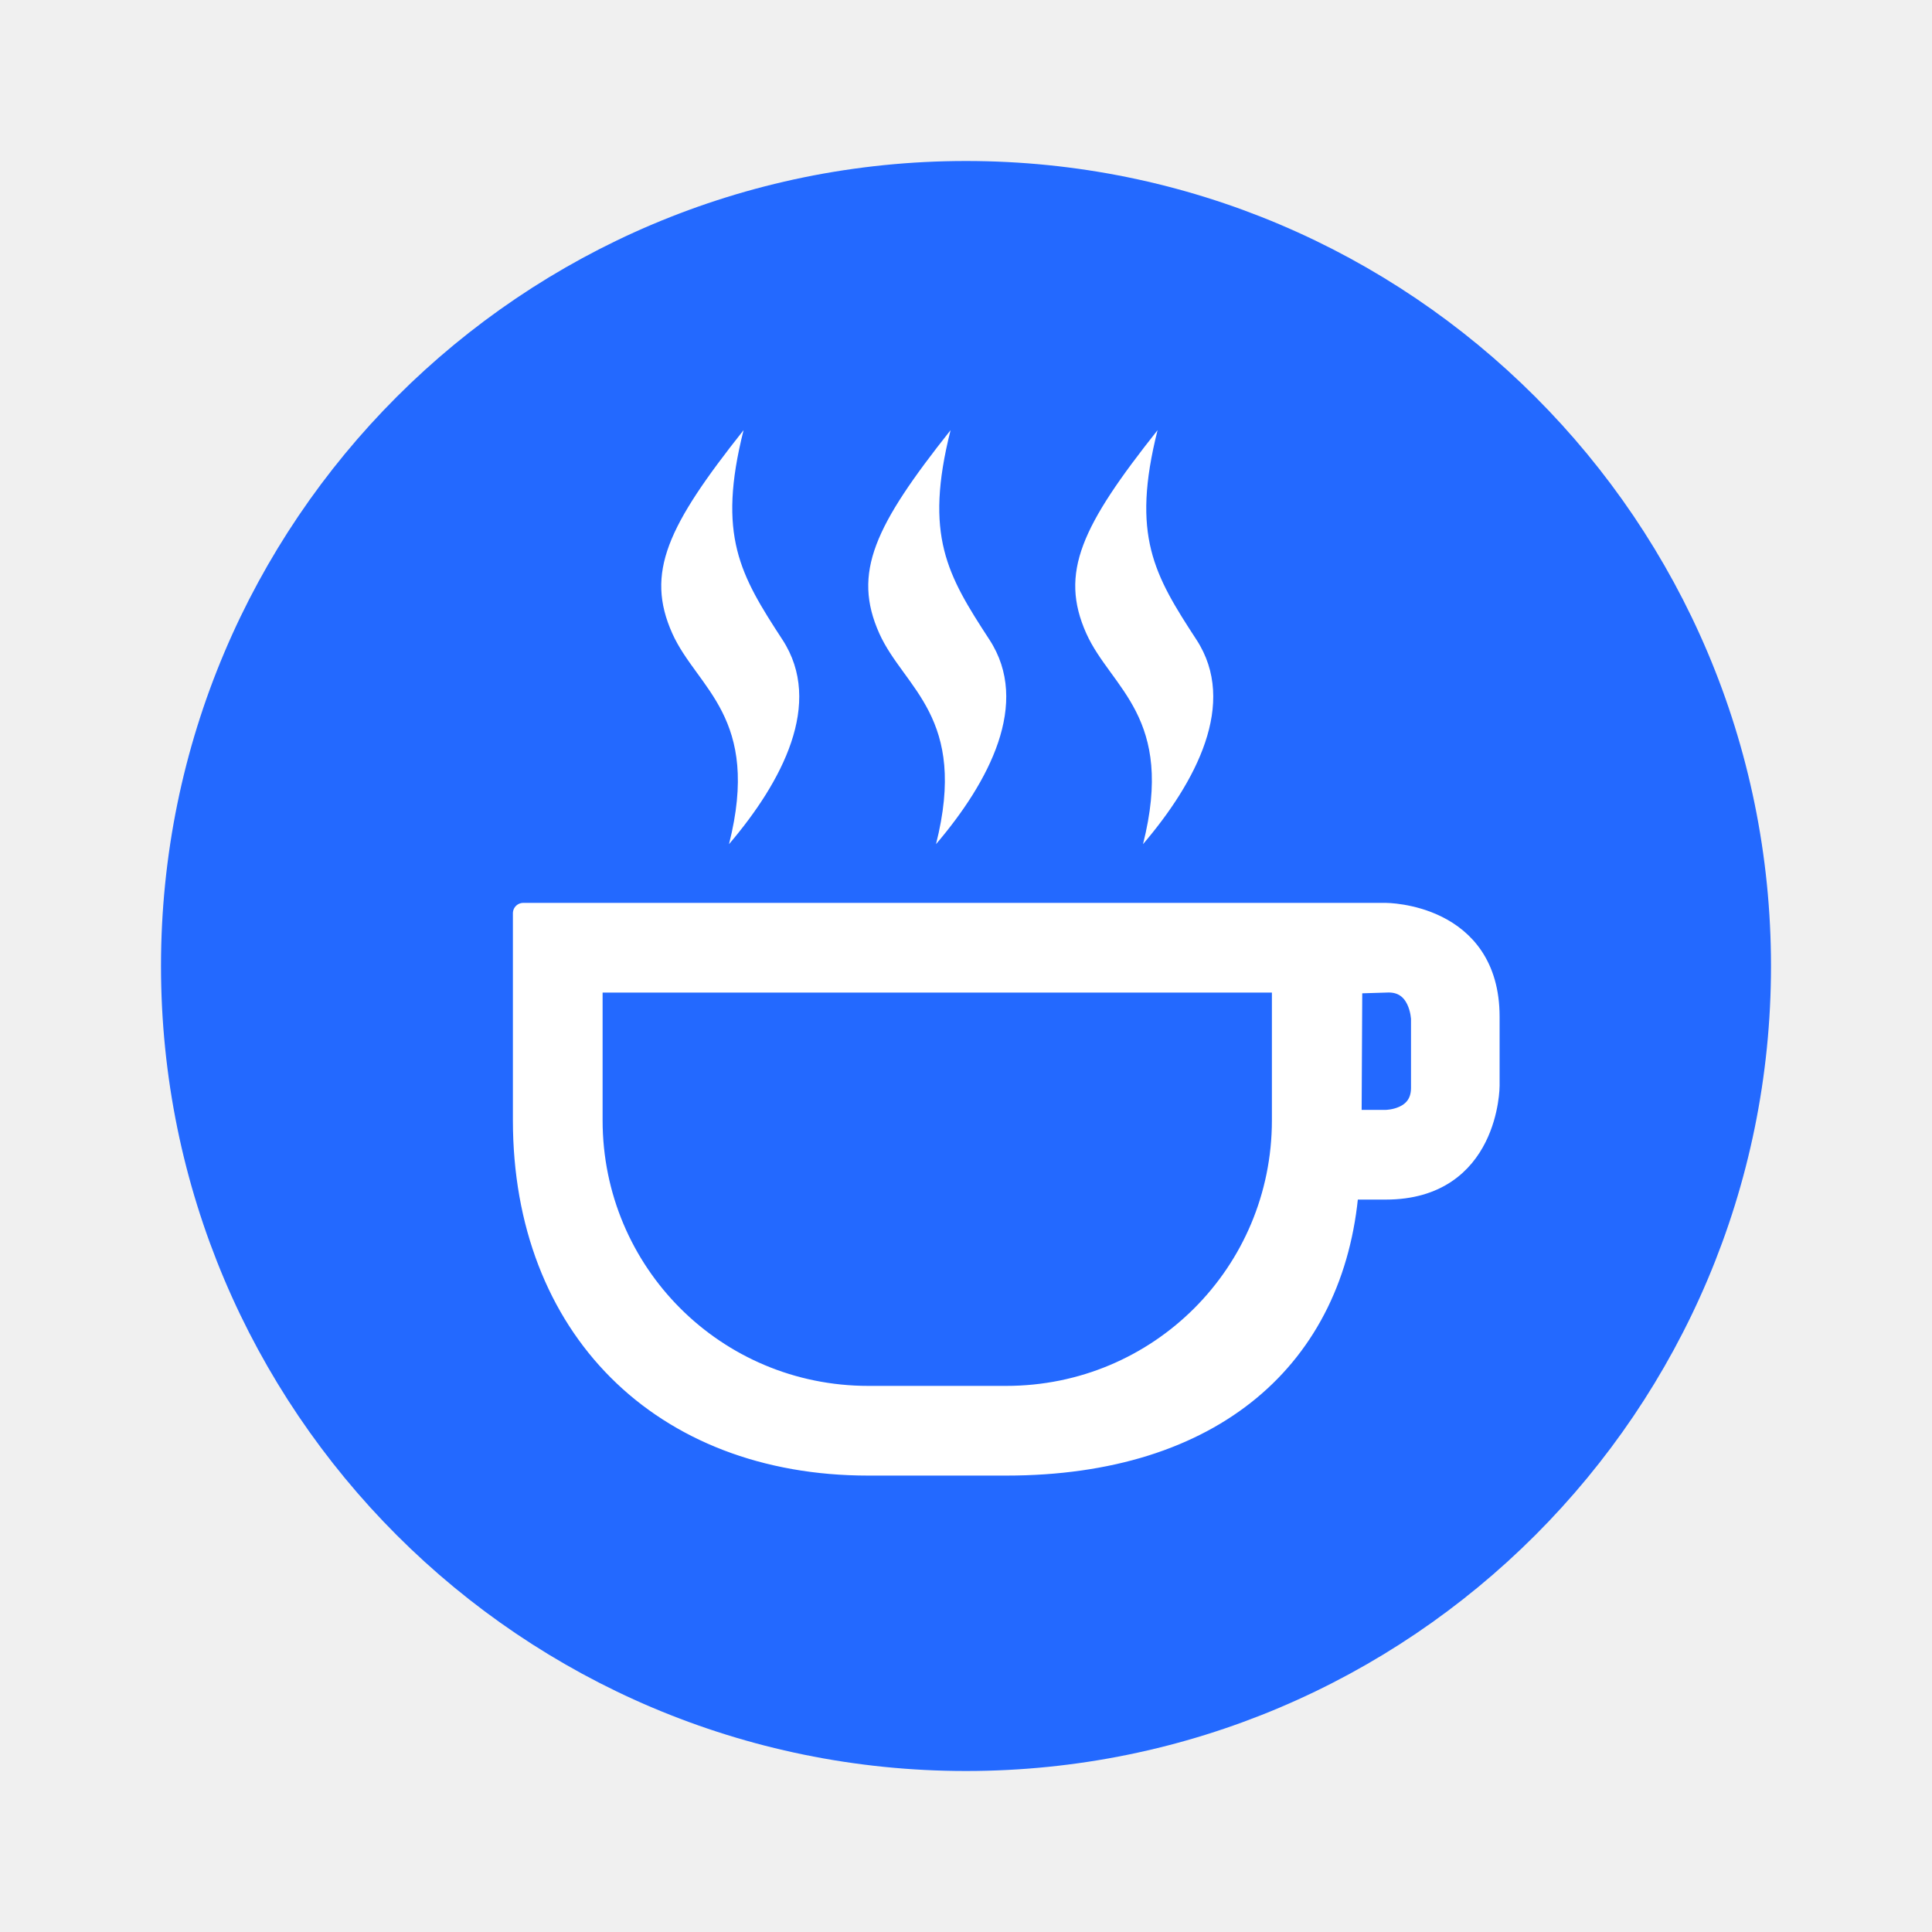
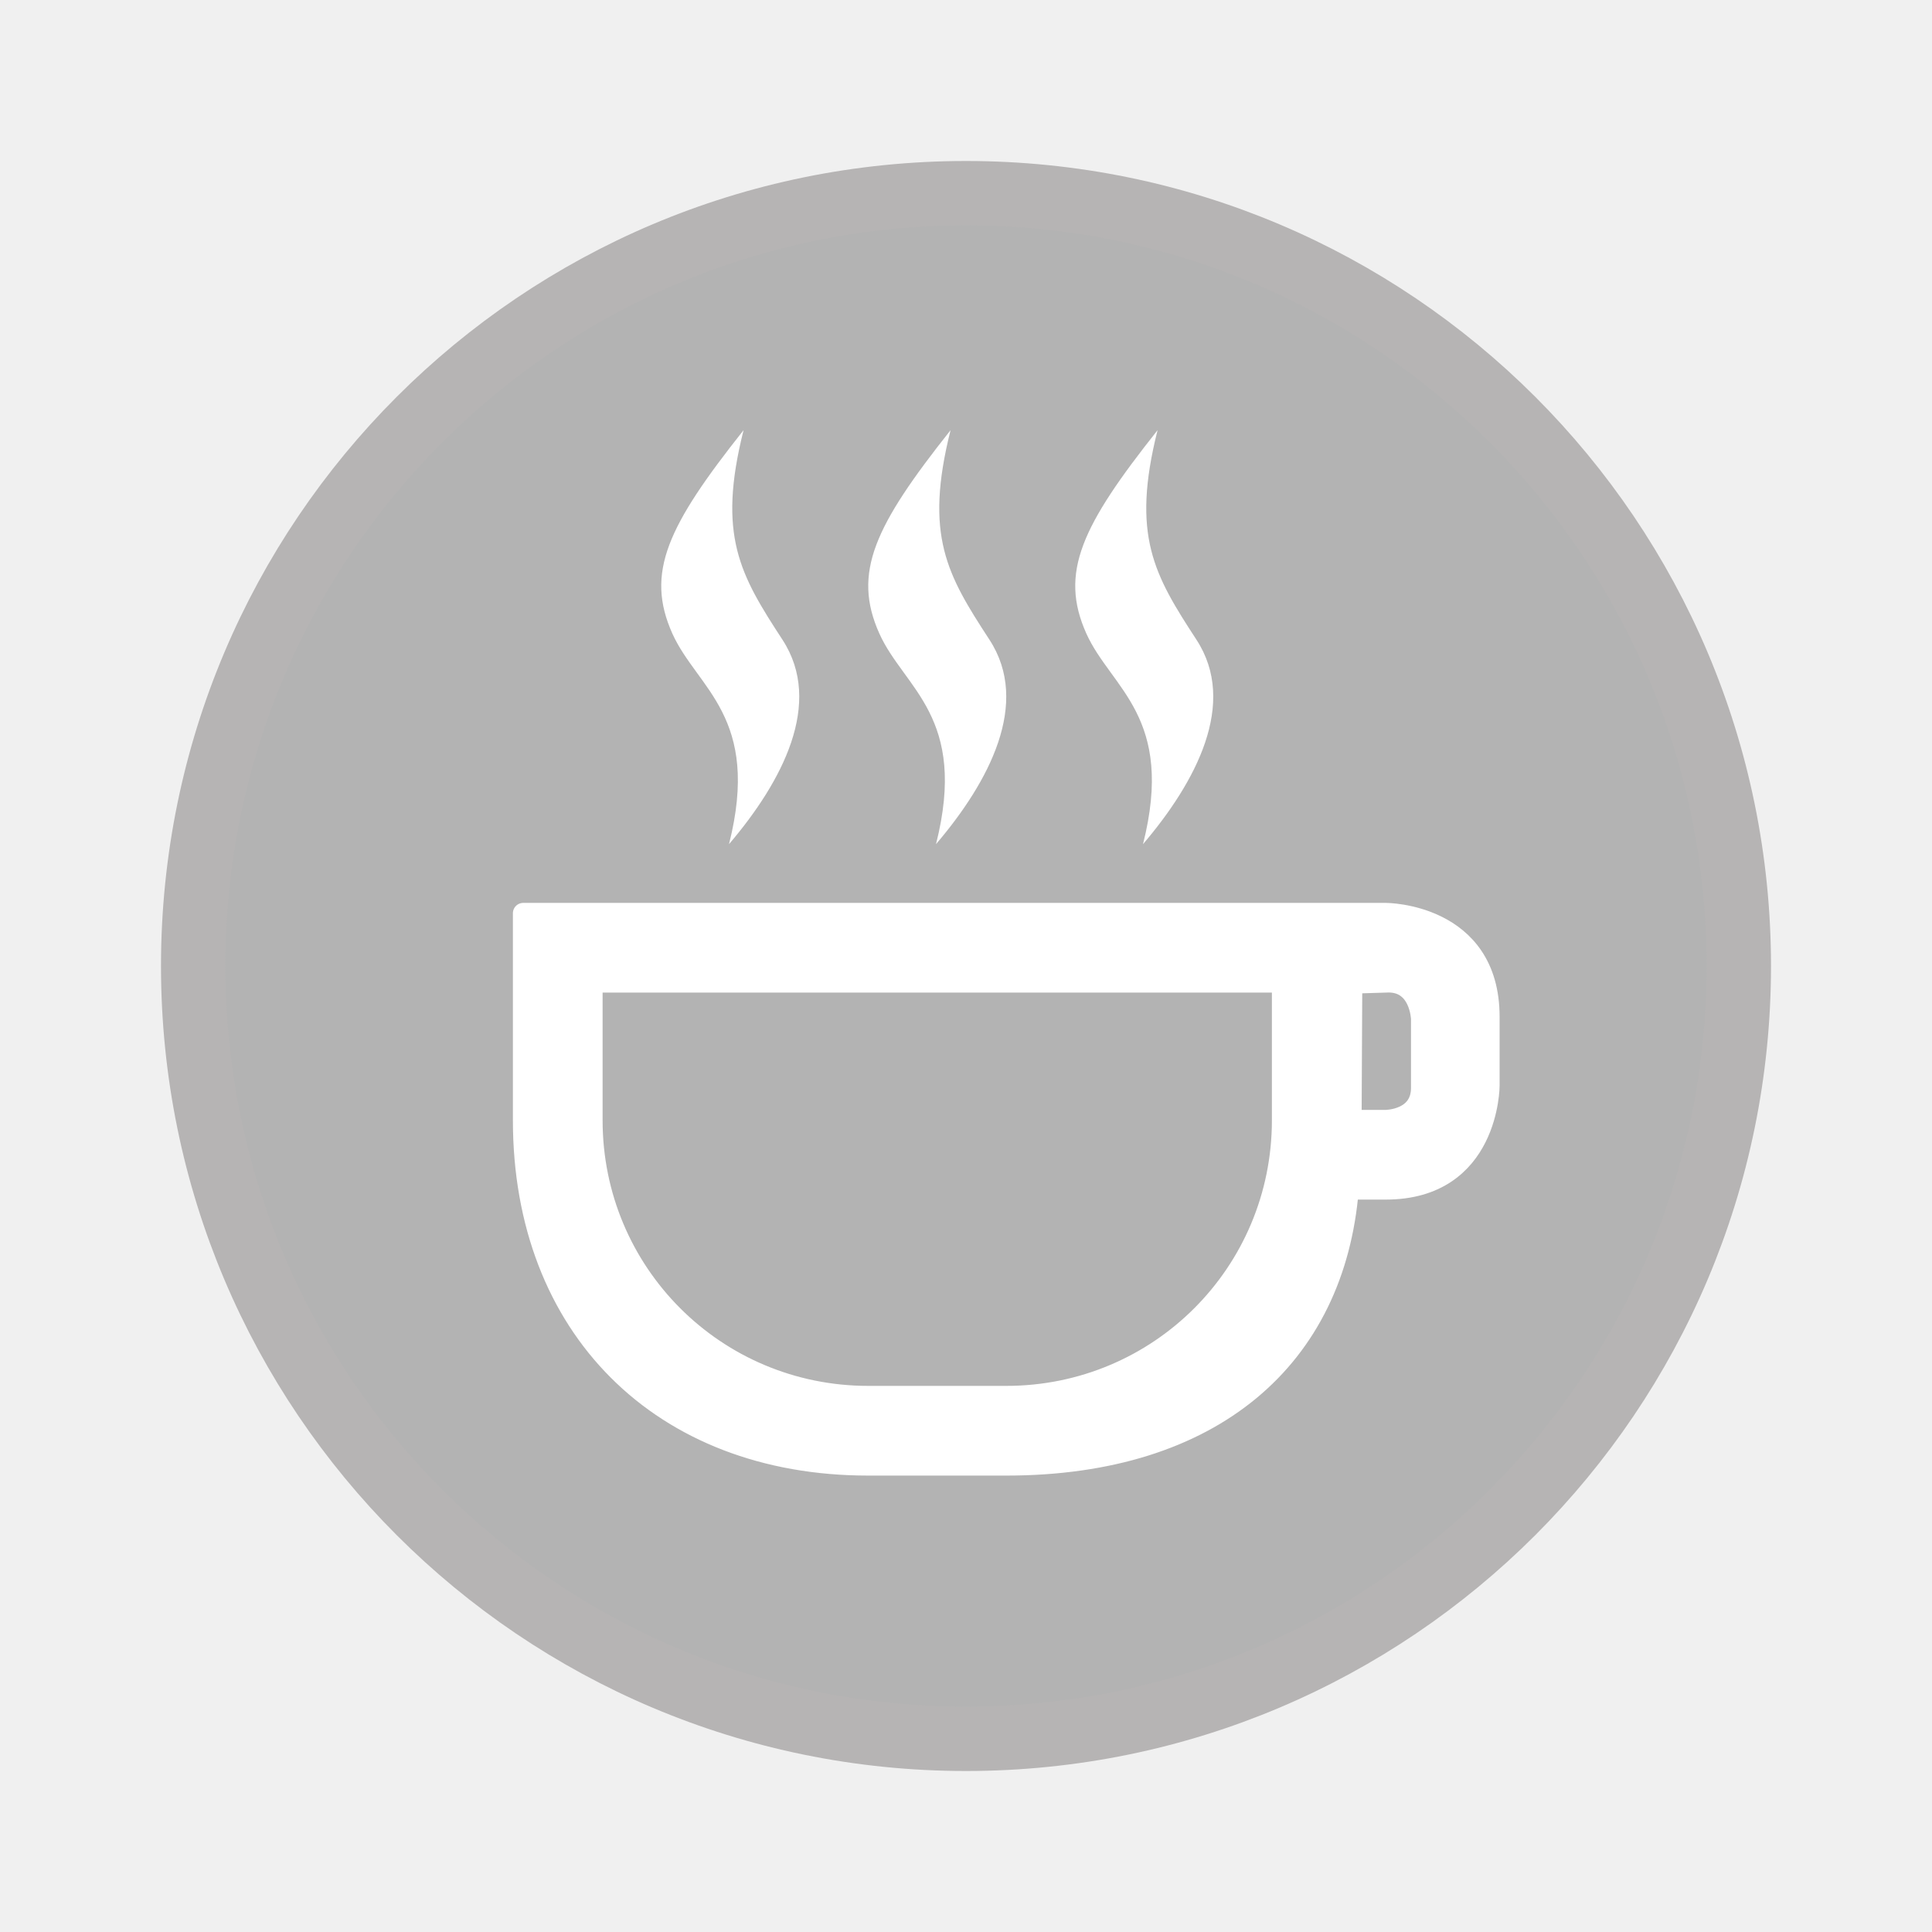
<svg xmlns="http://www.w3.org/2000/svg" viewBox="-10 -10 45 45" width="28" height="28" stroke="#fff" stroke-width="2" fill="#2369ff" stroke-linecap="round" stroke-linejoin="round" class="css-i6dzq1" version="1.1" id="svg1">
  <defs id="defs1" />
-   <circle cx="12.5" cy="12.5" r="18" stroke="#2369ff" stroke-width="1.5" fill="#2369ff" id="circle1" />
+   <circle cx="12.5" cy="12.5" r="18" stroke="#2369ff" stroke-width="1.5" fill="#2369ff" id="circle1" style="fill:#b3b3b3;stroke:#b6b4b4;stroke-opacity:1" />
  <polyline points="6.5 6.5 17.5 17.5 12 23 12 1 17.5 6.5 6.5 17.5" id="polyline1" style="display:none" />
  <path class="ColorScheme-Text" d="M 10.415,0.041 A 1.205,1.205 0 0 0 9.702,1.14 V 8.905 L 5.923,6.545 a 1.205,1.205 0 0 0 -1.664,0.383 1.205,1.205 0 0 0 0.383,1.664 l 4.79,2.995 -4.79,2.995 a 1.205,1.205 0 0 0 -0.383,1.664 1.205,1.205 0 0 0 1.664,0.383 l 3.779,-2.361 v 7.766 a 1.205,1.205 0 0 0 2.006,0.901 l 7.232,-6.429 A 1.205,1.205 0 0 0 18.78,14.58 L 13.99,11.586 18.78,8.591 a 1.205,1.205 0 0 0 0.16,-1.924 L 11.708,0.238 a 1.205,1.205 0 0 0 -1.293,-0.198 z m 1.698,3.782 4.021,3.575 -4.021,2.511 z m 0,9.439 4.021,2.511 -4.021,3.575 z" fill="currentColor" id="path1" style="color:#f2f2f2;display:none;fill:#ffffff;stroke-width:0;stroke-dasharray:none" />
  <g transform="matrix(1.607143,0,0,1.607143,0.5803506,0.02100376)" class="ColorScheme-Text" fill="currentColor" id="g4" style="color:#f2f2f2;fill:#ffffff;stroke-width:0.3;stroke-dasharray:none">
    <path d="m 1,7 v 3 c 0,3 2,5 5,5 h 2 c 3,0 4.76,-1.566 4.959,-4 H 13.5 C 15,11 15,9.5 15,9.5 v -1 C 15,7 13.5,7 13.5,7 H 13 Z m 1,1 h 10 v 2 c 0,2.216 -1.784,4 -4,4 H 6 C 3.784,14 2,12.216 2,10 Z m 11.5,0 c 0.5,-0.032 0.516,0.531 0.516,0.531 v 1 C 14.016,10 13.5,10 13.5,10 H 13 l 0.01,-1.985 z" id="path1-5" style="fill:#ffffff;stroke-width:0.3;stroke-dasharray:none" />
    <path d="M 7.193,-0.001 C 6.095,1.384 5.765,2.065 6.161,2.947 6.521,3.745 7.449,4.152 6.982,5.999 7.749,5.099 8.358,3.957 7.756,3.035 7.144,2.097 6.808,1.527 7.193,-0.001 Z" id="path2" style="fill:#ffffff;stroke-width:0;stroke-dasharray:none" />
    <path d="M 4.193,-0.001 C 3.095,1.384 2.765,2.065 3.161,2.947 3.521,3.745 4.449,4.152 3.982,5.999 4.749,5.099 5.358,3.957 4.756,3.035 4.144,2.097 3.808,1.527 4.193,-0.001 Z" id="path3" style="fill:#ffffff;stroke-width:0;stroke-dasharray:none" />
    <path d="M 10.193,-0.001 C 9.095,1.384 8.765,2.065 9.161,2.947 9.521,3.745 10.449,4.152 9.982,5.999 10.749,5.099 11.358,3.957 10.756,3.035 10.144,2.097 9.808,1.527 10.193,-0.001 Z" id="path4" style="fill:#ffffff;stroke-width:0;stroke-dasharray:none" />
  </g>
</svg>
